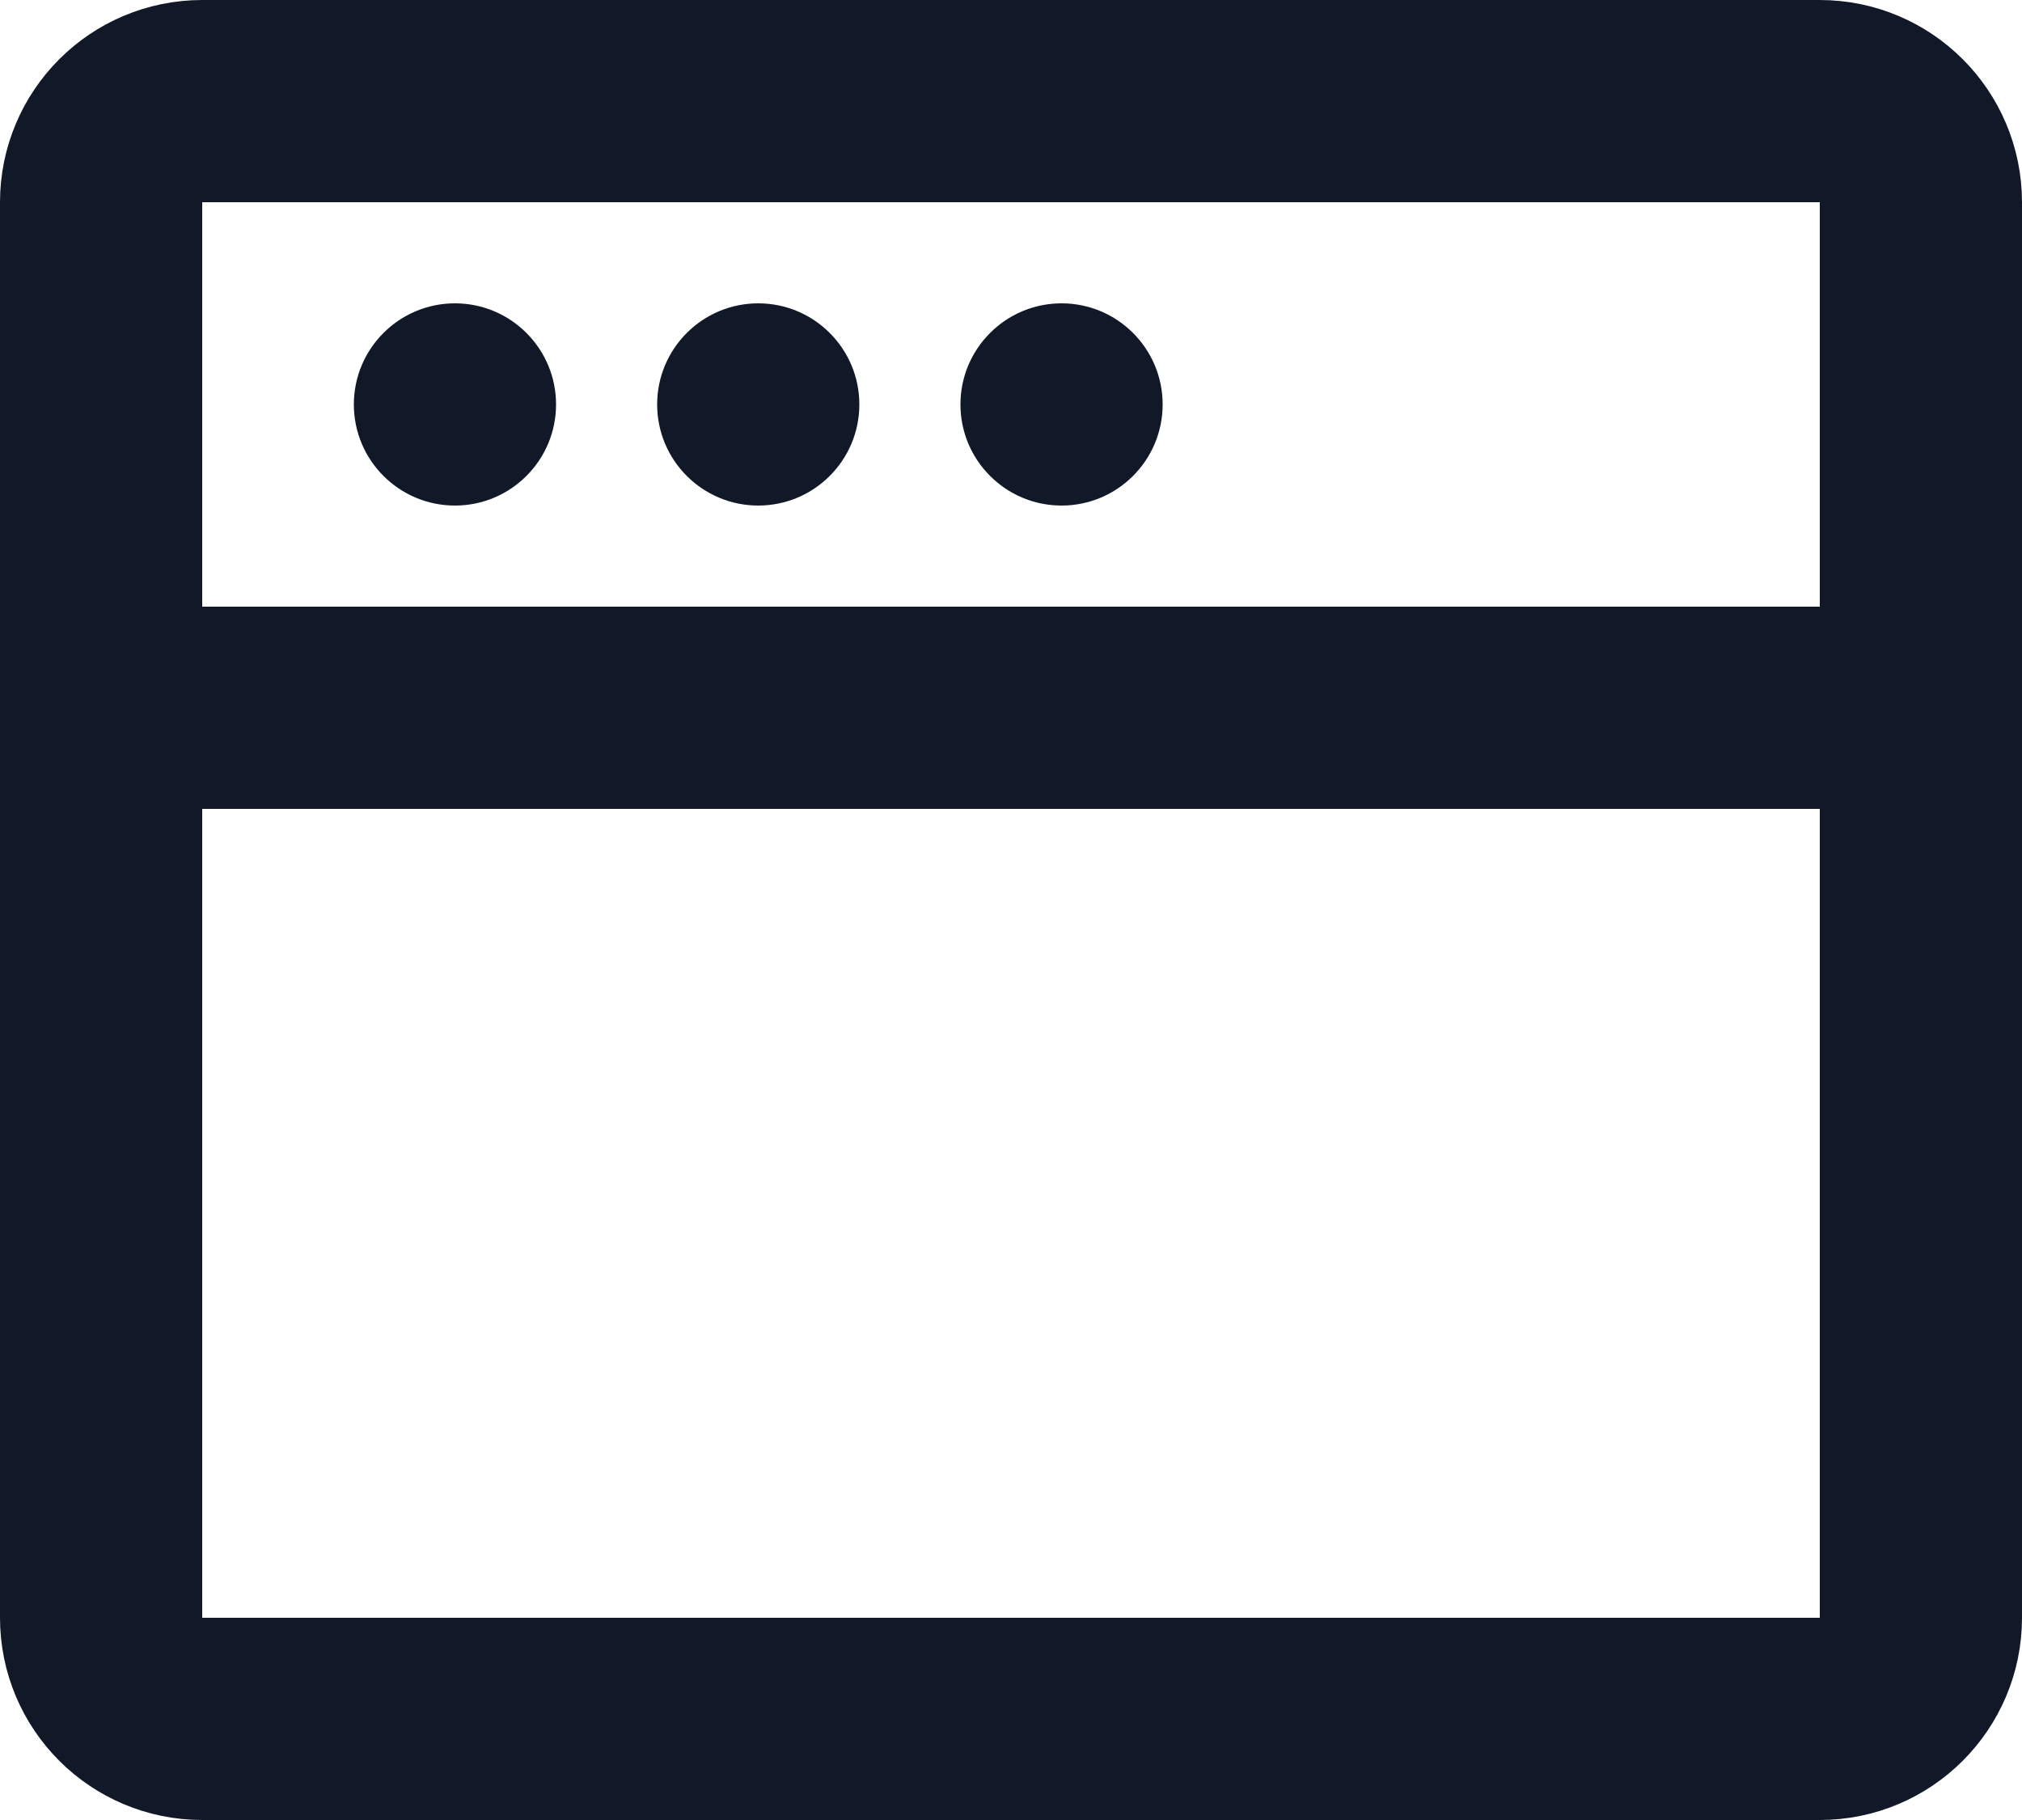
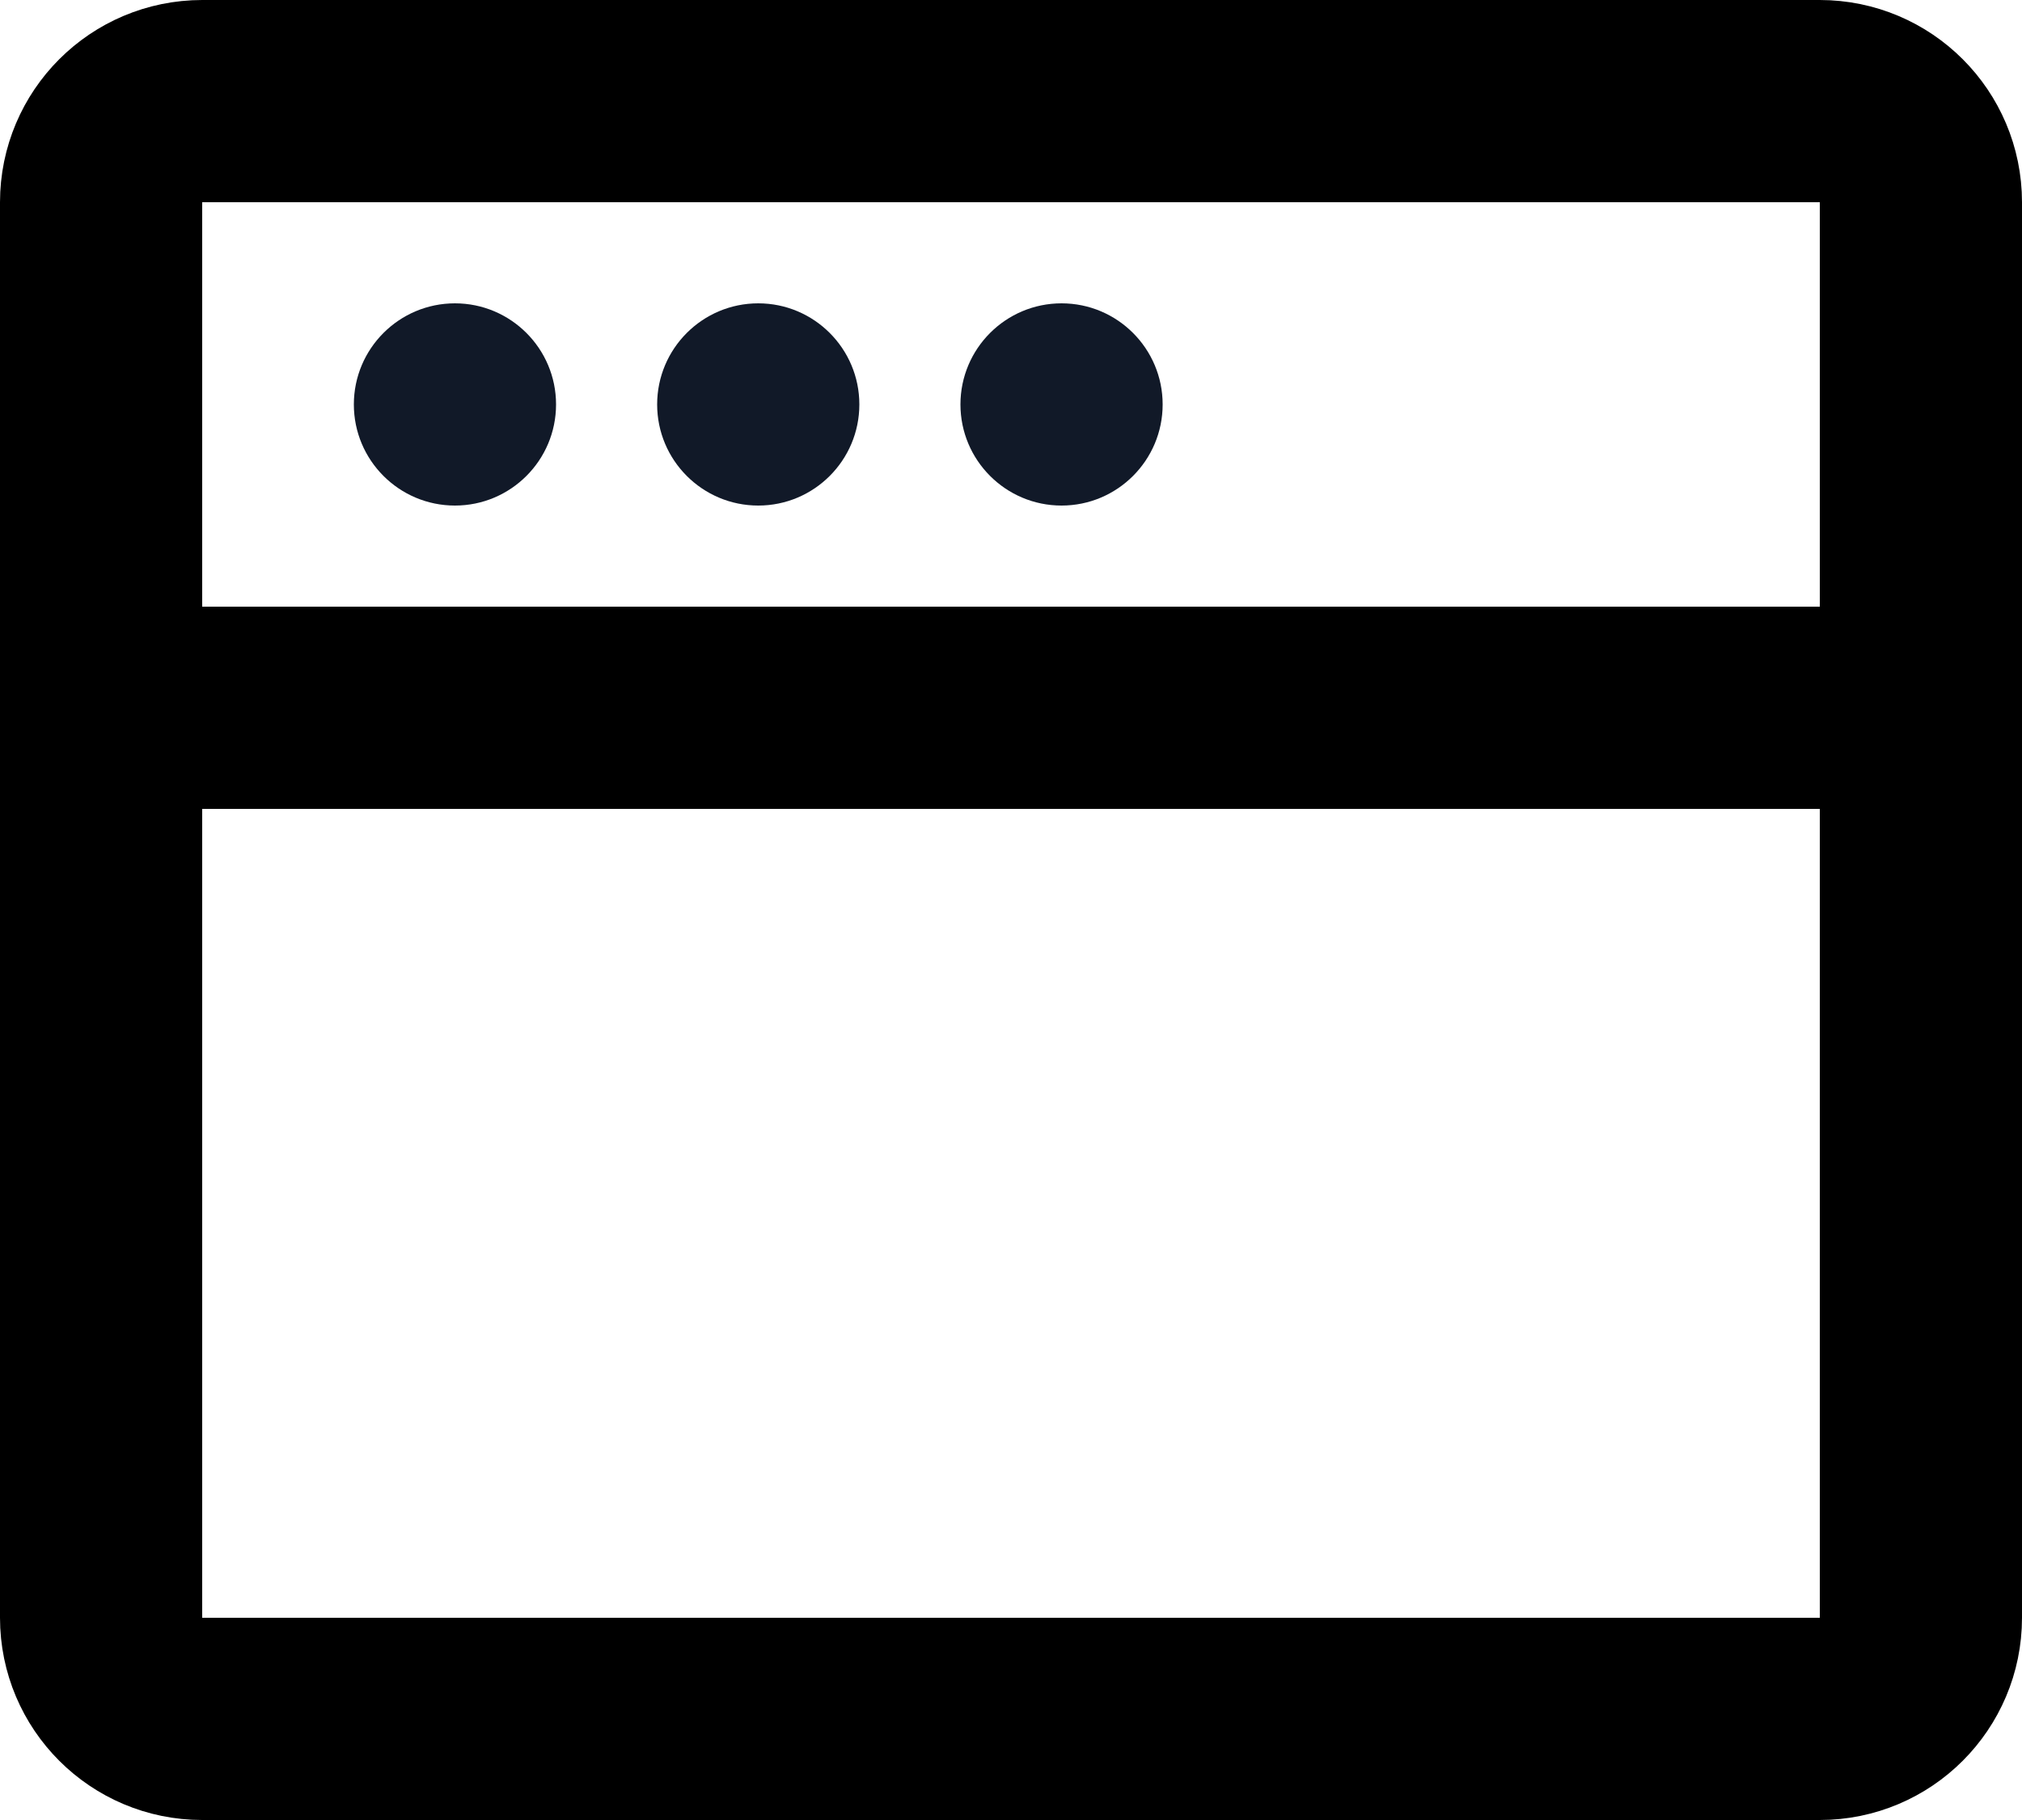
<svg xmlns="http://www.w3.org/2000/svg" width="20" height="18" viewBox="0 0 20 18" fill="none">
-   <path d="M1 7H19M2 1H18C18.552 1 19 1.448 19 2V16C19 16.552 18.552 17 18 17H2C1.448 17 1 16.552 1 16V2C1 1.448 1.448 1 2 1Z" stroke="#111928" stroke-width="2" stroke-linejoin="round" />
+   <path d="M1 7H19M2 1H18C18.552 1 19 1.448 19 2V16C19 16.552 18.552 17 18 17H2C1.448 17 1 16.552 1 16V2C1 1.448 1.448 1 2 1Z" stroke="currentColor" stroke-width="2" stroke-linejoin="round" />
  <path d="M4.5 5C5.052 5 5.5 4.552 5.5 4C5.5 3.448 5.052 3 4.5 3C3.948 3 3.5 3.448 3.5 4C3.5 4.552 3.948 5 4.5 5Z" fill="#111928" />
  <path d="M7.5 5C8.052 5 8.5 4.552 8.5 4C8.5 3.448 8.052 3 7.5 3C6.948 3 6.5 3.448 6.5 4C6.5 4.552 6.948 5 7.5 5Z" fill="#111928" />
  <path d="M10.5 5C11.052 5 11.5 4.552 11.5 4C11.5 3.448 11.052 3 10.5 3C9.948 3 9.5 3.448 9.5 4C9.5 4.552 9.948 5 10.5 5Z" fill="#111928" />
</svg>
